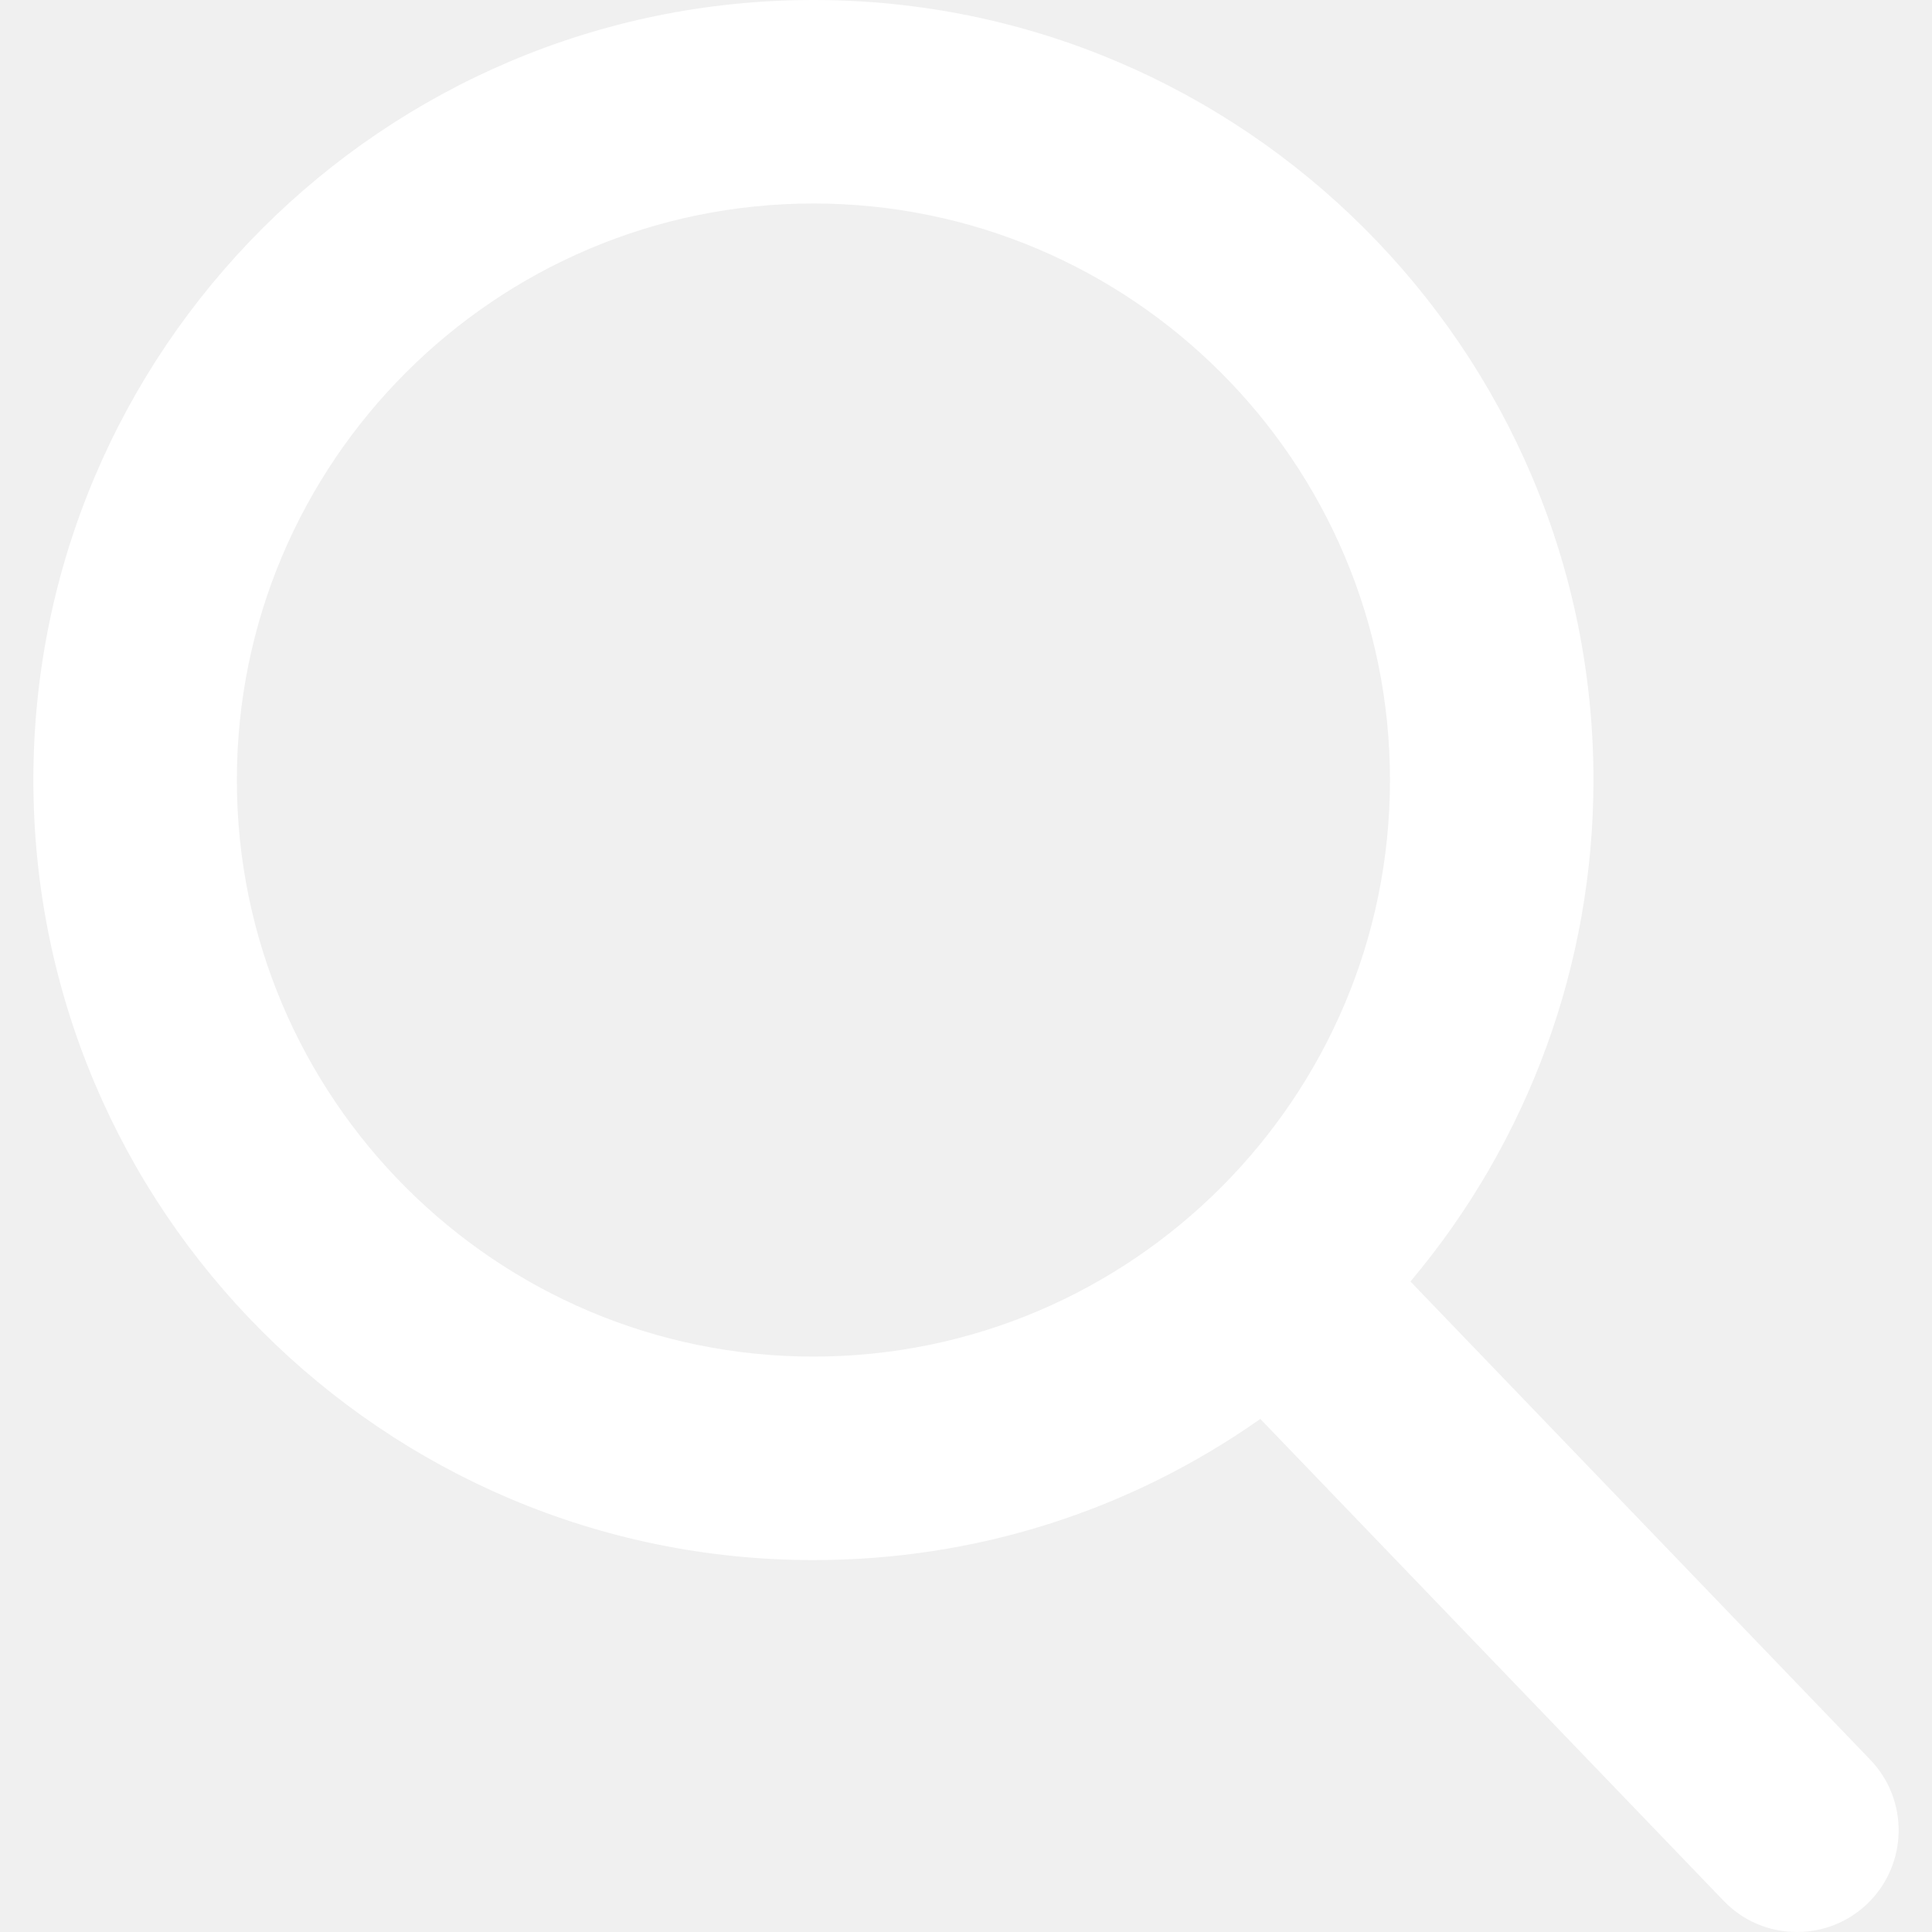
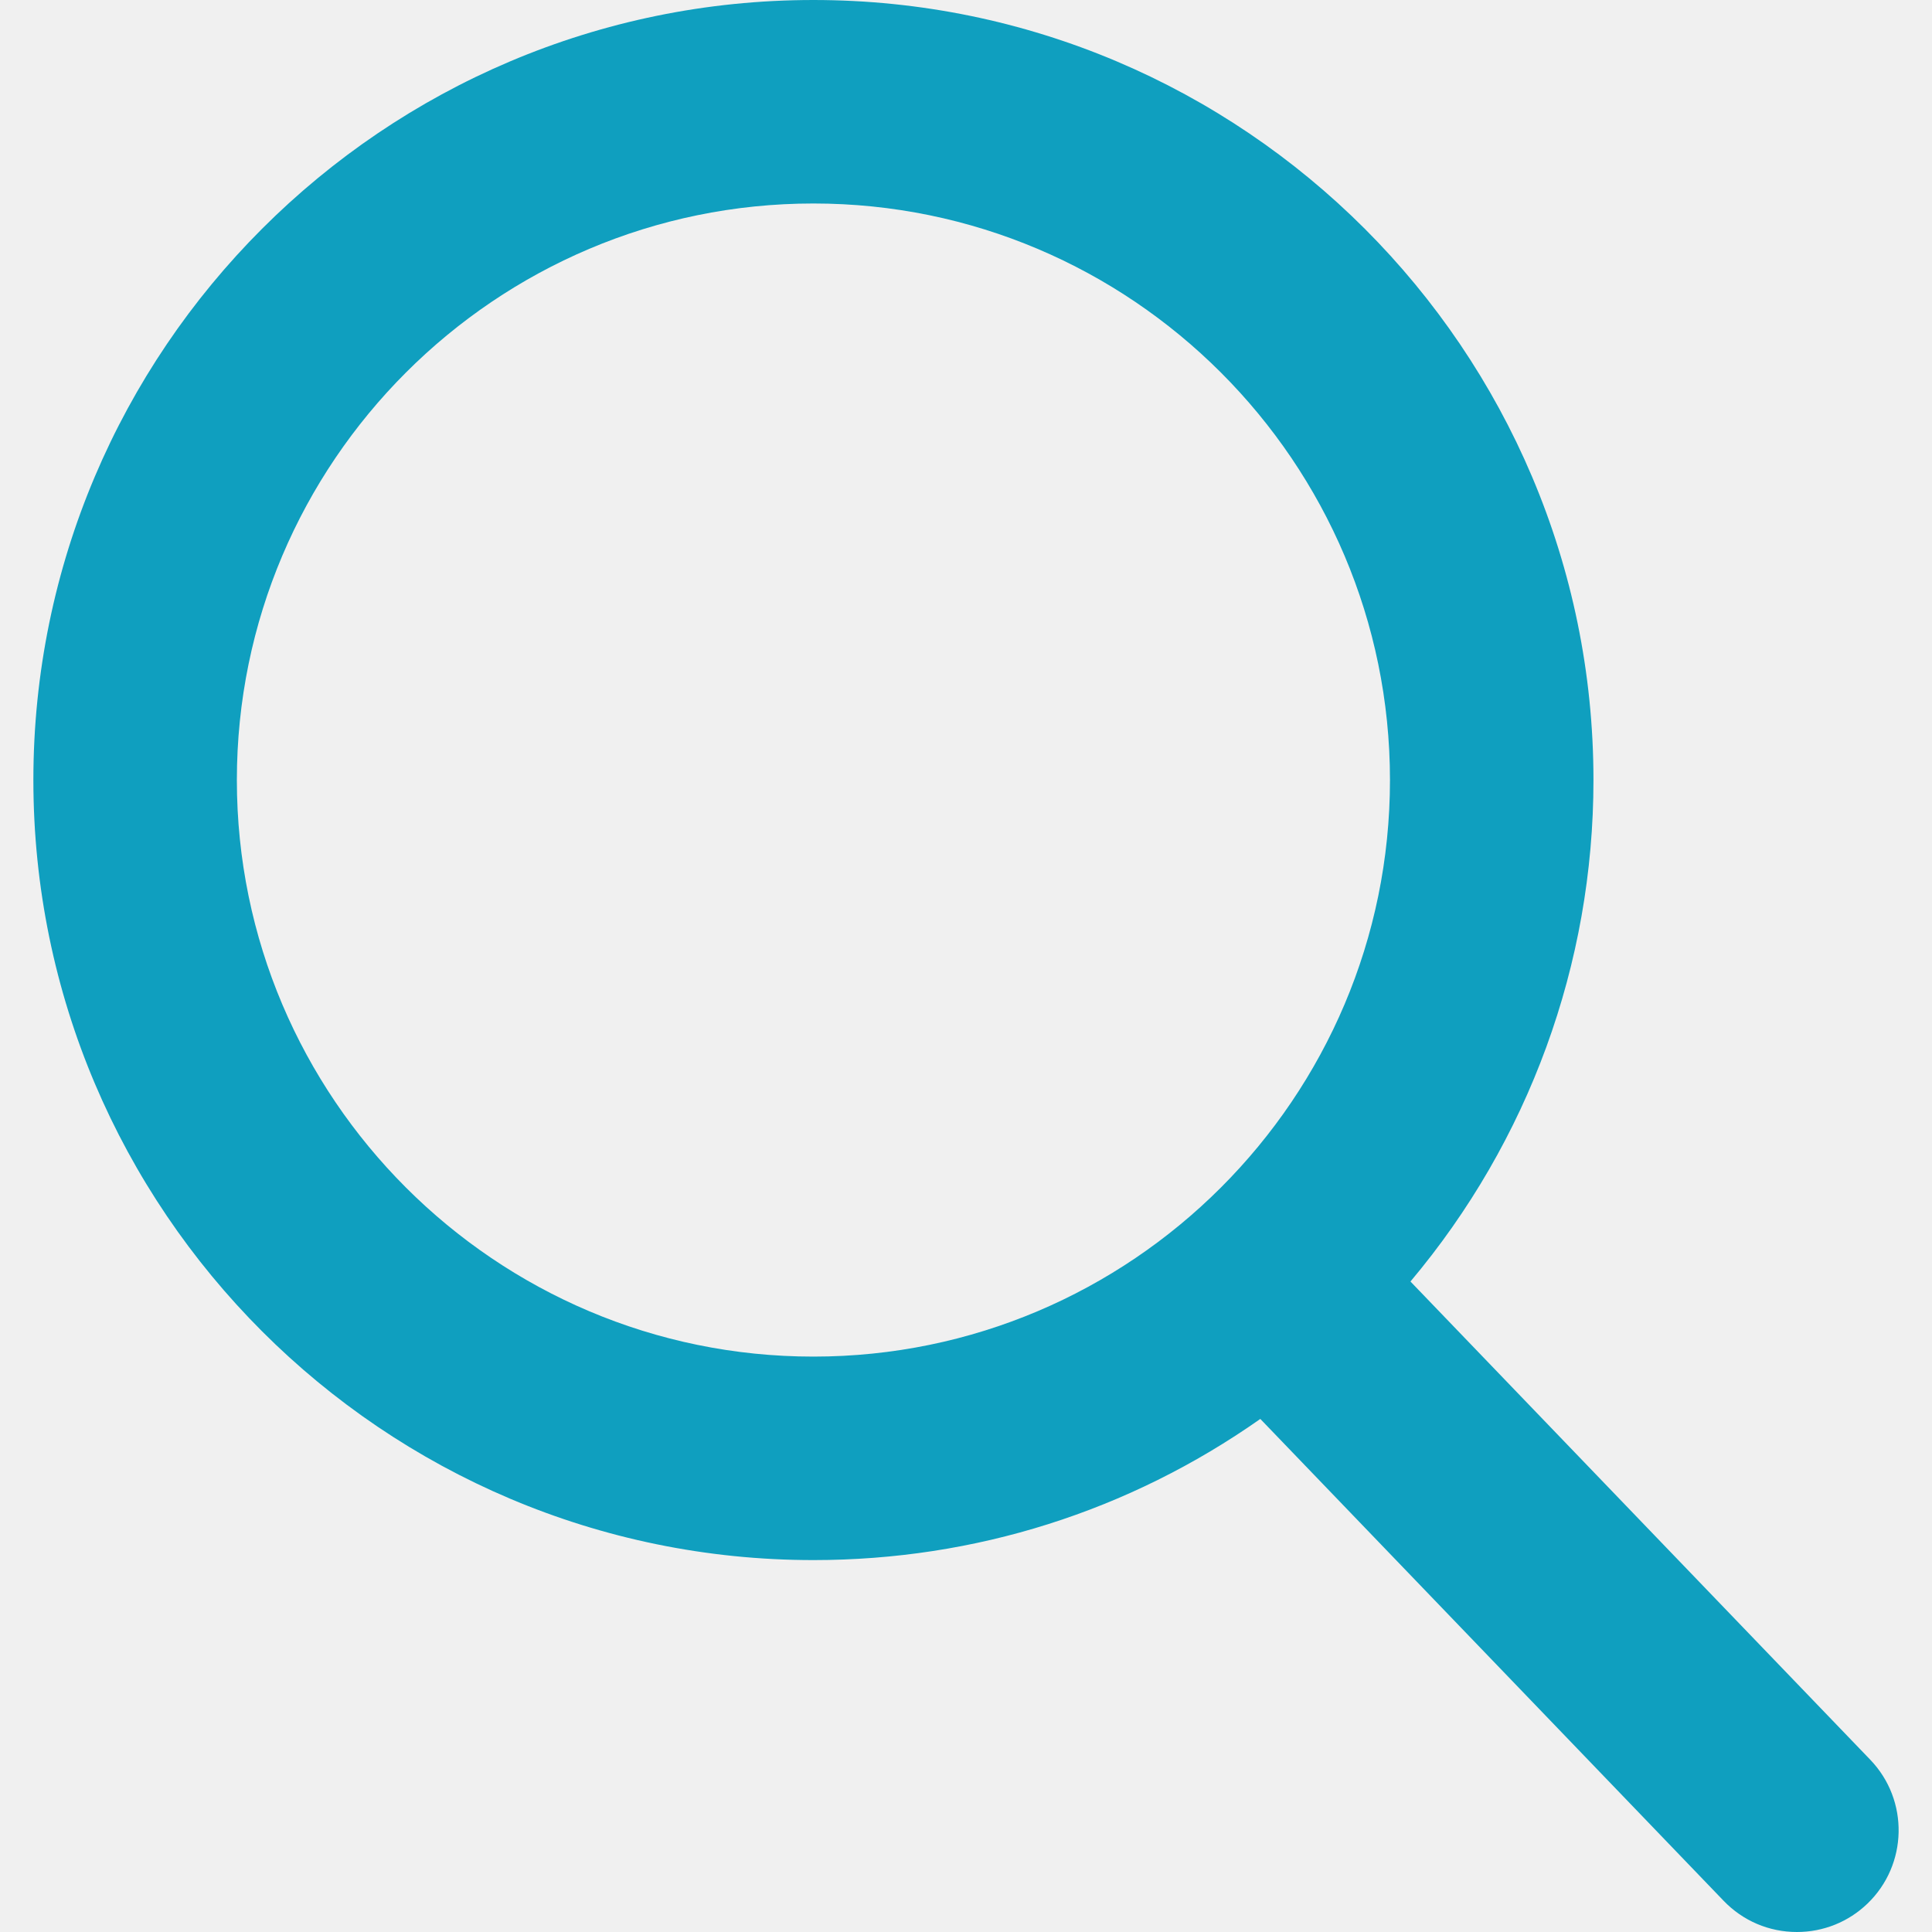
<svg xmlns="http://www.w3.org/2000/svg" version="1.1" id="Capa_1" x="0px" y="0px" viewBox="0 0 56.966 56.966" style="enable-background:new 0 0 56.966 56.966;" xml:space="preserve" width="512px" height="512px">
  <g>
-     <path d="M55.146,51.887L41.588,37.786c3.486-4.144,5.396-9.358,5.396-14.786c0-12.682-10.318-23-23-23s-23,10.318-23,23  s10.318,23,23,23c4.761,0,9.298-1.436,13.177-4.162l13.661,14.208c0.571,0.593,1.339,0.92,2.162,0.92  c0.779,0,1.518-0.297,2.079-0.837C56.255,54.982,56.293,53.08,55.146,51.887z M23.984,6c9.374,0,17,7.626,17,17s-7.626,17-17,17  s-17-7.626-17-17S14.61,6,23.984,6z" data-original="#000000" class="active-path" data-old_color="#000000" fill="#FFFFFF" />
+     <path d="M55.146,51.887L41.588,37.786c3.486-4.144,5.396-9.358,5.396-14.786c0-12.682-10.318-23-23-23s-23,10.318-23,23  s10.318,23,23,23c4.761,0,9.298-1.436,13.177-4.162l13.661,14.208c0.571,0.593,1.339,0.92,2.162,0.92  c0.779,0,1.518-0.297,2.079-0.837C56.255,54.982,56.293,53.08,55.146,51.887z M23.984,6c9.374,0,17,7.626,17,17s-7.626,17-17,17  s-17-7.626-17-17S14.61,6,23.984,6z" data-original="#000000" class="active-path" data-old_color="#000000" fill="#0F9FBF" />
  </g>
</svg>
